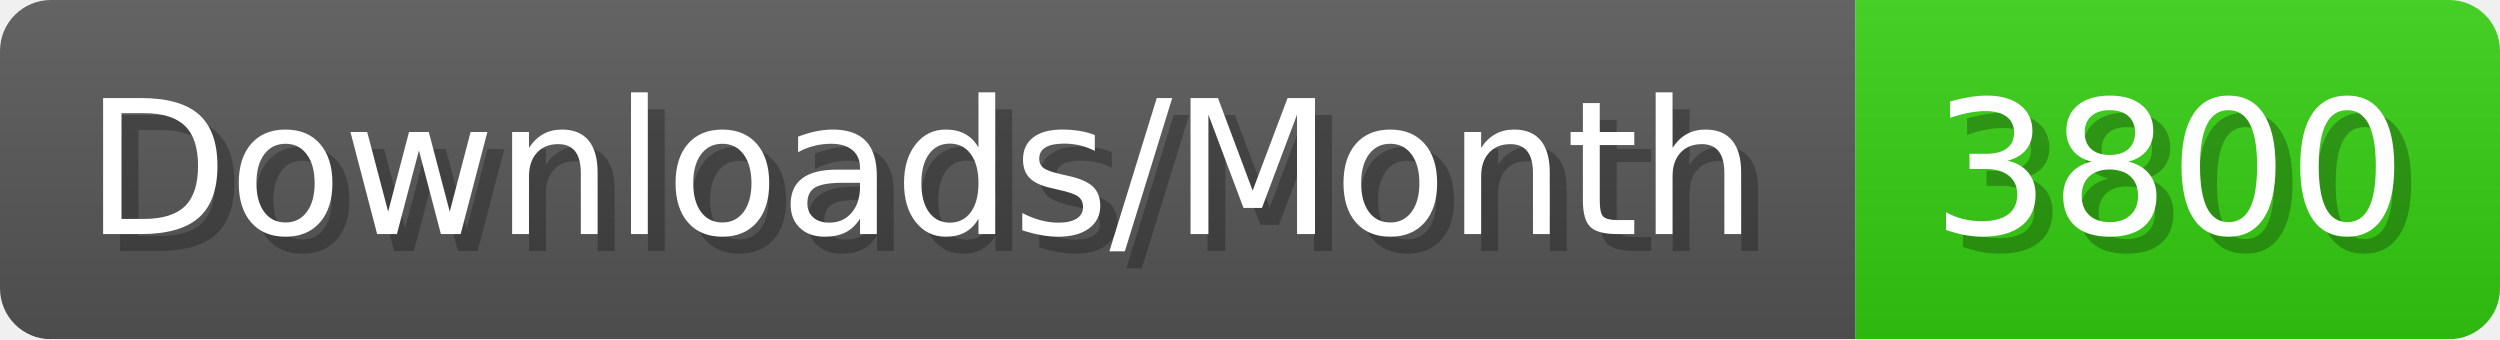
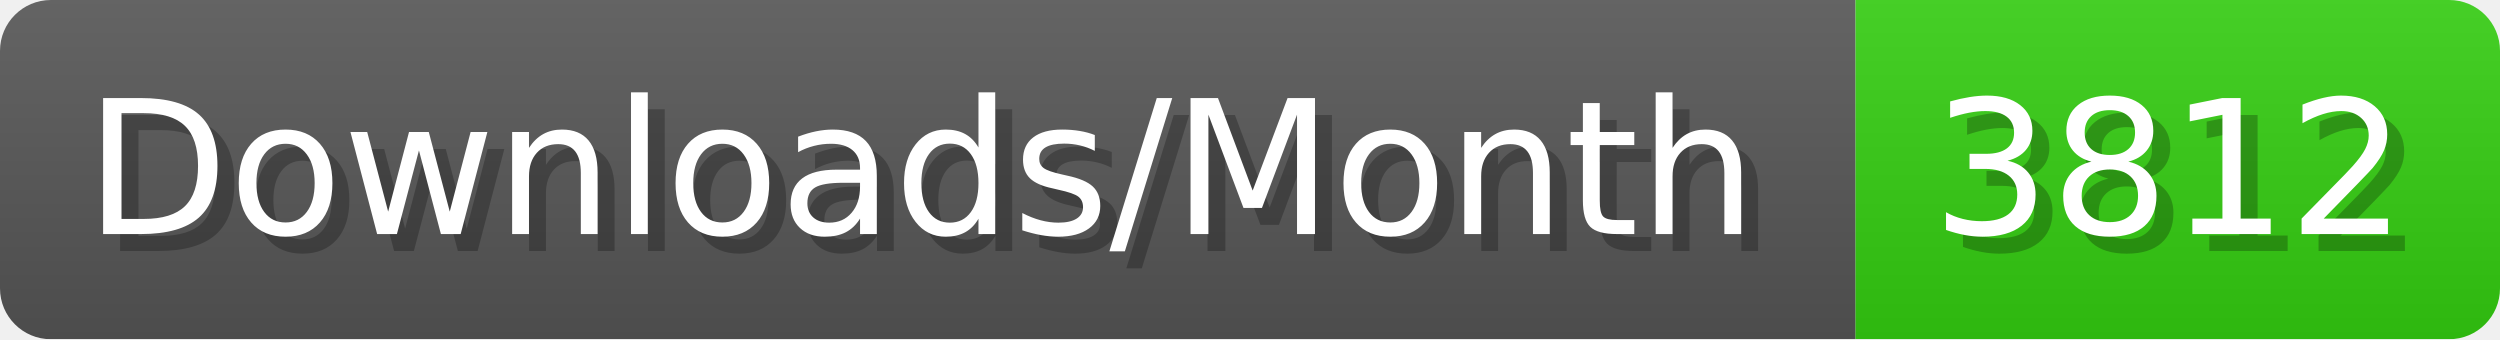
- <svg xmlns="http://www.w3.org/2000/svg" width="147.4" height="20" viewBox="0 0 1474 200" role="img" aria-label="Downloads/Month: 3800">
+ <svg xmlns="http://www.w3.org/2000/svg" width="147.4" height="20" viewBox="0 0 1474 200" role="img" aria-label="Downloads/Month: 3812">
  <linearGradient id="YlXUI" x2="0" y2="100%">
    <stop offset="0" stop-opacity=".1" stop-color="#EEE" />
    <stop offset="1" stop-opacity=".1" />
  </linearGradient>
  <mask id="JHhop">
    <rect width="1474" height="200" rx="30" fill="#FFF" />
  </mask>
  <g mask="url(#JHhop)">
    <rect width="1094" height="200" fill="#555" />
    <rect width="380" height="200" fill="#3C1" x="1094" />
    <rect width="1474" height="200" fill="url(#YlXUI)" />
  </g>
  <g aria-hidden="true" fill="#fff" text-anchor="start" font-family="Verdana,DejaVu Sans,sans-serif" font-size="110">
    <text x="60" y="148" textLength="994" fill="#000" opacity="0.25">Downloads/Month</text>
    <text x="50" y="138" textLength="994">Downloads/Month</text>
-     <text x="1149" y="148" textLength="280" fill="#000" opacity="0.25">3800</text>
-     <text x="1139" y="138" textLength="280">3800</text>
+     <text x="1149" y="148" textLength="280" fill="#000" opacity="0.25">3812</text>
+     <text x="1139" y="138" textLength="280">3812</text>
  </g>
</svg>
